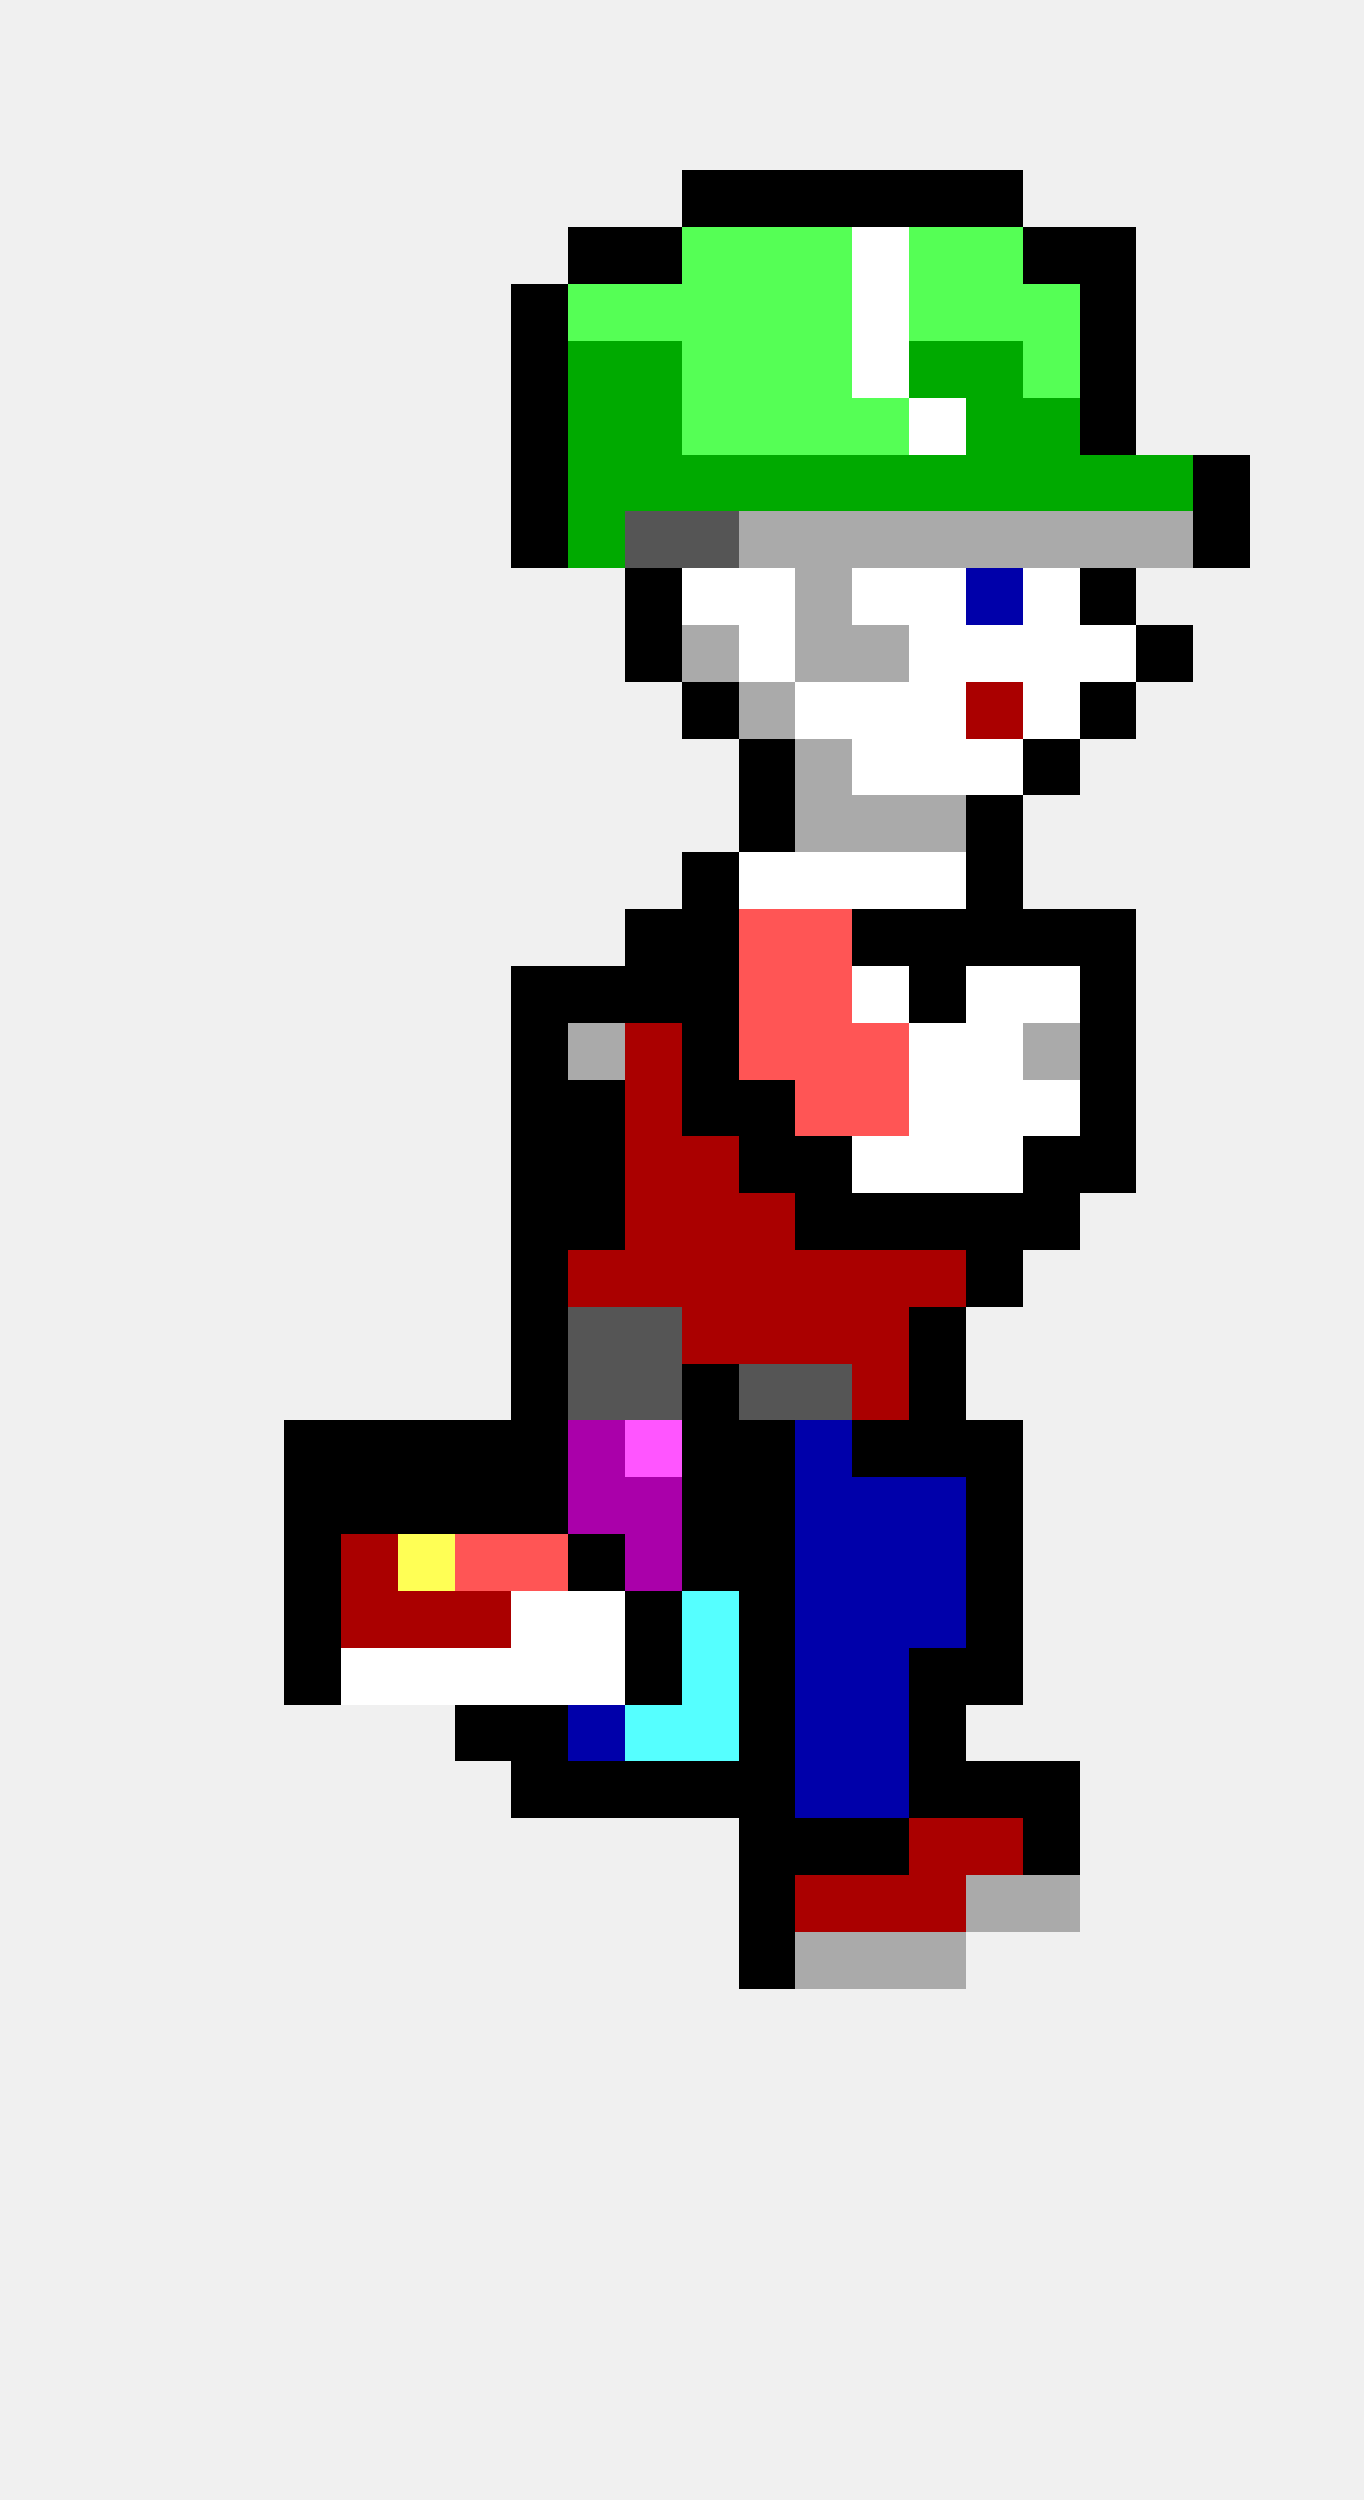
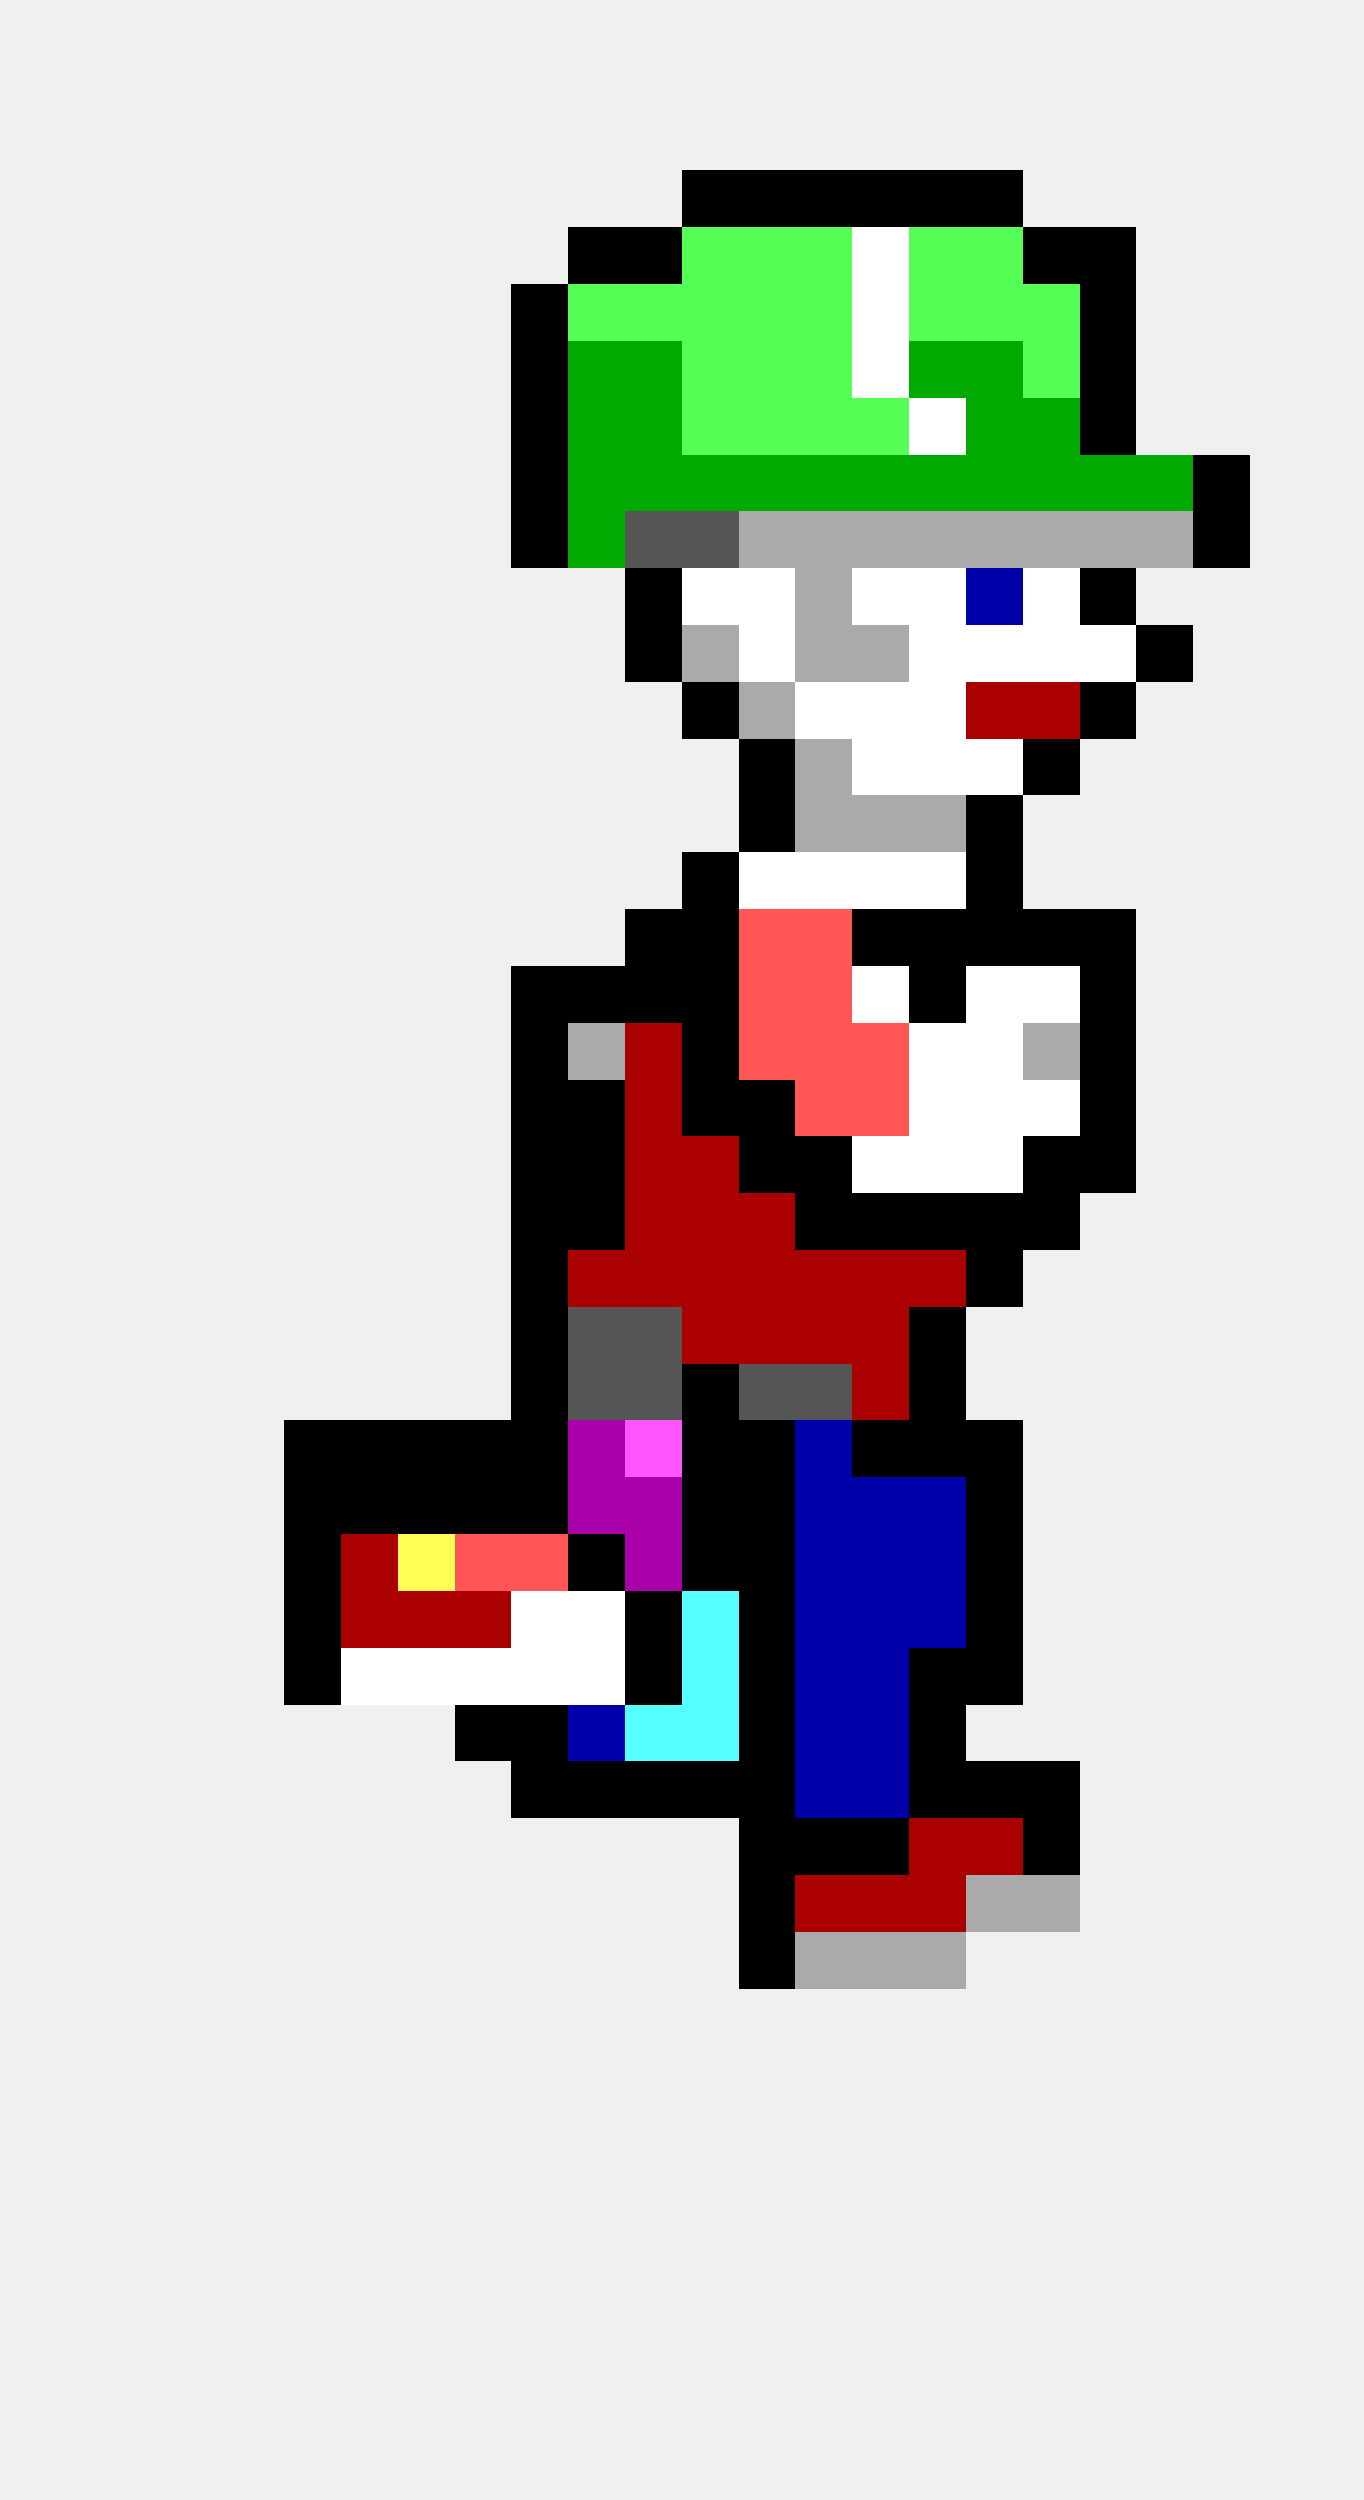
<svg xmlns="http://www.w3.org/2000/svg" width="24" height="44" viewBox="0 0 24 44" shape-rendering="crispEdges">
  <rect x="12" y="3" width="1" height="1" fill="#000000" />
  <rect x="13" y="3" width="1" height="1" fill="#000000" />
  <rect x="14" y="3" width="1" height="1" fill="#000000" />
  <rect x="15" y="3" width="1" height="1" fill="#000000" />
  <rect x="16" y="3" width="1" height="1" fill="#000000" />
  <rect x="17" y="3" width="1" height="1" fill="#000000" />
  <rect x="10" y="4" width="1" height="1" fill="#000000" />
  <rect x="11" y="4" width="1" height="1" fill="#000000" />
  <rect x="12" y="4" width="1" height="1" fill="#55ff55" />
  <rect x="13" y="4" width="1" height="1" fill="#55ff55" />
  <rect x="14" y="4" width="1" height="1" fill="#55ff55" />
  <rect x="15" y="4" width="1" height="1" fill="#ffffff" />
  <rect x="16" y="4" width="1" height="1" fill="#55ff55" />
  <rect x="17" y="4" width="1" height="1" fill="#55ff55" />
  <rect x="18" y="4" width="1" height="1" fill="#000000" />
  <rect x="19" y="4" width="1" height="1" fill="#000000" />
  <rect x="9" y="5" width="1" height="1" fill="#000000" />
  <rect x="10" y="5" width="1" height="1" fill="#55ff55" />
  <rect x="11" y="5" width="1" height="1" fill="#55ff55" />
  <rect x="12" y="5" width="1" height="1" fill="#55ff55" />
  <rect x="13" y="5" width="1" height="1" fill="#55ff55" />
  <rect x="14" y="5" width="1" height="1" fill="#55ff55" />
  <rect x="15" y="5" width="1" height="1" fill="#ffffff" />
  <rect x="16" y="5" width="1" height="1" fill="#55ff55" />
  <rect x="17" y="5" width="1" height="1" fill="#55ff55" />
  <rect x="18" y="5" width="1" height="1" fill="#55ff55" />
  <rect x="19" y="5" width="1" height="1" fill="#000000" />
  <rect x="9" y="6" width="1" height="1" fill="#000000" />
  <rect x="10" y="6" width="1" height="1" fill="#00aa00" />
  <rect x="11" y="6" width="1" height="1" fill="#00aa00" />
  <rect x="12" y="6" width="1" height="1" fill="#55ff55" />
  <rect x="13" y="6" width="1" height="1" fill="#55ff55" />
  <rect x="14" y="6" width="1" height="1" fill="#55ff55" />
  <rect x="15" y="6" width="1" height="1" fill="#ffffff" />
  <rect x="16" y="6" width="1" height="1" fill="#00aa00" />
  <rect x="17" y="6" width="1" height="1" fill="#00aa00" />
  <rect x="18" y="6" width="1" height="1" fill="#55ff55" />
  <rect x="19" y="6" width="1" height="1" fill="#000000" />
  <rect x="9" y="7" width="1" height="1" fill="#000000" />
  <rect x="10" y="7" width="1" height="1" fill="#00aa00" />
  <rect x="11" y="7" width="1" height="1" fill="#00aa00" />
  <rect x="12" y="7" width="1" height="1" fill="#55ff55" />
  <rect x="13" y="7" width="1" height="1" fill="#55ff55" />
  <rect x="14" y="7" width="1" height="1" fill="#55ff55" />
  <rect x="15" y="7" width="1" height="1" fill="#55ff55" />
  <rect x="16" y="7" width="1" height="1" fill="#ffffff" />
  <rect x="17" y="7" width="1" height="1" fill="#00aa00" />
  <rect x="18" y="7" width="1" height="1" fill="#00aa00" />
  <rect x="19" y="7" width="1" height="1" fill="#000000" />
  <rect x="9" y="8" width="1" height="1" fill="#000000" />
  <rect x="10" y="8" width="1" height="1" fill="#00aa00" />
  <rect x="11" y="8" width="1" height="1" fill="#00aa00" />
  <rect x="12" y="8" width="1" height="1" fill="#00aa00" />
  <rect x="13" y="8" width="1" height="1" fill="#00aa00" />
  <rect x="14" y="8" width="1" height="1" fill="#00aa00" />
  <rect x="15" y="8" width="1" height="1" fill="#00aa00" />
  <rect x="16" y="8" width="1" height="1" fill="#00aa00" />
  <rect x="17" y="8" width="1" height="1" fill="#00aa00" />
  <rect x="18" y="8" width="1" height="1" fill="#00aa00" />
  <rect x="19" y="8" width="1" height="1" fill="#00aa00" />
  <rect x="20" y="8" width="1" height="1" fill="#00aa00" />
  <rect x="21" y="8" width="1" height="1" fill="#000000" />
  <rect x="9" y="9" width="1" height="1" fill="#000000" />
  <rect x="10" y="9" width="1" height="1" fill="#00aa00" />
  <rect x="11" y="9" width="1" height="1" fill="#555555" />
  <rect x="12" y="9" width="1" height="1" fill="#555555" />
  <rect x="13" y="9" width="1" height="1" fill="#aaaaaa" />
  <rect x="14" y="9" width="1" height="1" fill="#aaaaaa" />
  <rect x="15" y="9" width="1" height="1" fill="#aaaaaa" />
  <rect x="16" y="9" width="1" height="1" fill="#aaaaaa" />
  <rect x="17" y="9" width="1" height="1" fill="#aaaaaa" />
  <rect x="18" y="9" width="1" height="1" fill="#aaaaaa" />
  <rect x="19" y="9" width="1" height="1" fill="#aaaaaa" />
  <rect x="20" y="9" width="1" height="1" fill="#aaaaaa" />
  <rect x="21" y="9" width="1" height="1" fill="#000000" />
  <rect x="11" y="10" width="1" height="1" fill="#000000" />
  <rect x="12" y="10" width="1" height="1" fill="#ffffff" />
  <rect x="13" y="10" width="1" height="1" fill="#ffffff" />
  <rect x="14" y="10" width="1" height="1" fill="#aaaaaa" />
  <rect x="15" y="10" width="1" height="1" fill="#ffffff" />
  <rect x="16" y="10" width="1" height="1" fill="#ffffff" />
  <rect x="17" y="10" width="1" height="1" fill="#0000aa" />
  <rect x="18" y="10" width="1" height="1" fill="#ffffff" />
  <rect x="19" y="10" width="1" height="1" fill="#000000" />
  <rect x="11" y="11" width="1" height="1" fill="#000000" />
  <rect x="12" y="11" width="1" height="1" fill="#aaaaaa" />
  <rect x="13" y="11" width="1" height="1" fill="#ffffff" />
  <rect x="14" y="11" width="1" height="1" fill="#aaaaaa" />
  <rect x="15" y="11" width="1" height="1" fill="#aaaaaa" />
  <rect x="16" y="11" width="1" height="1" fill="#ffffff" />
  <rect x="17" y="11" width="1" height="1" fill="#ffffff" />
  <rect x="18" y="11" width="1" height="1" fill="#ffffff" />
  <rect x="19" y="11" width="1" height="1" fill="#ffffff" />
  <rect x="20" y="11" width="1" height="1" fill="#000000" />
  <rect x="12" y="12" width="1" height="1" fill="#000000" />
  <rect x="13" y="12" width="1" height="1" fill="#aaaaaa" />
  <rect x="14" y="12" width="1" height="1" fill="#ffffff" />
  <rect x="15" y="12" width="1" height="1" fill="#ffffff" />
  <rect x="16" y="12" width="1" height="1" fill="#ffffff" />
  <rect x="17" y="12" width="1" height="1" fill="#aa0000" />
-   <rect x="18" y="12" width="1" height="1" fill="#ffffff" />
+   <rect x="18" y="12" width="1" height="1" fill="#aa0000" />
  <rect x="19" y="12" width="1" height="1" fill="#000000" />
  <rect x="13" y="13" width="1" height="1" fill="#000000" />
  <rect x="14" y="13" width="1" height="1" fill="#aaaaaa" />
  <rect x="15" y="13" width="1" height="1" fill="#ffffff" />
  <rect x="16" y="13" width="1" height="1" fill="#ffffff" />
  <rect x="17" y="13" width="1" height="1" fill="#ffffff" />
  <rect x="18" y="13" width="1" height="1" fill="#000000" />
  <rect x="13" y="14" width="1" height="1" fill="#000000" />
  <rect x="14" y="14" width="1" height="1" fill="#aaaaaa" />
  <rect x="15" y="14" width="1" height="1" fill="#aaaaaa" />
  <rect x="16" y="14" width="1" height="1" fill="#aaaaaa" />
  <rect x="17" y="14" width="1" height="1" fill="#000000" />
  <rect x="12" y="15" width="1" height="1" fill="#000000" />
  <rect x="13" y="15" width="1" height="1" fill="#ffffff" />
  <rect x="14" y="15" width="1" height="1" fill="#ffffff" />
  <rect x="15" y="15" width="1" height="1" fill="#ffffff" />
  <rect x="16" y="15" width="1" height="1" fill="#ffffff" />
  <rect x="17" y="15" width="1" height="1" fill="#000000" />
  <rect x="11" y="16" width="1" height="1" fill="#000000" />
  <rect x="12" y="16" width="1" height="1" fill="#000000" />
  <rect x="13" y="16" width="1" height="1" fill="#ff5555" />
  <rect x="14" y="16" width="1" height="1" fill="#ff5555" />
  <rect x="15" y="16" width="1" height="1" fill="#000000" />
  <rect x="16" y="16" width="1" height="1" fill="#000000" />
  <rect x="17" y="16" width="1" height="1" fill="#000000" />
  <rect x="18" y="16" width="1" height="1" fill="#000000" />
  <rect x="19" y="16" width="1" height="1" fill="#000000" />
  <rect x="9" y="17" width="1" height="1" fill="#000000" />
  <rect x="10" y="17" width="1" height="1" fill="#000000" />
  <rect x="11" y="17" width="1" height="1" fill="#000000" />
  <rect x="12" y="17" width="1" height="1" fill="#000000" />
  <rect x="13" y="17" width="1" height="1" fill="#ff5555" />
  <rect x="14" y="17" width="1" height="1" fill="#ff5555" />
  <rect x="15" y="17" width="1" height="1" fill="#ffffff" />
  <rect x="16" y="17" width="1" height="1" fill="#000000" />
  <rect x="17" y="17" width="1" height="1" fill="#ffffff" />
  <rect x="18" y="17" width="1" height="1" fill="#ffffff" />
  <rect x="19" y="17" width="1" height="1" fill="#000000" />
  <rect x="9" y="18" width="1" height="1" fill="#000000" />
  <rect x="10" y="18" width="1" height="1" fill="#aaaaaa" />
  <rect x="11" y="18" width="1" height="1" fill="#aa0000" />
  <rect x="12" y="18" width="1" height="1" fill="#000000" />
  <rect x="13" y="18" width="1" height="1" fill="#ff5555" />
  <rect x="14" y="18" width="1" height="1" fill="#ff5555" />
  <rect x="15" y="18" width="1" height="1" fill="#ff5555" />
  <rect x="16" y="18" width="1" height="1" fill="#ffffff" />
  <rect x="17" y="18" width="1" height="1" fill="#ffffff" />
  <rect x="18" y="18" width="1" height="1" fill="#aaaaaa" />
  <rect x="19" y="18" width="1" height="1" fill="#000000" />
  <rect x="9" y="19" width="1" height="1" fill="#000000" />
  <rect x="10" y="19" width="1" height="1" fill="#000000" />
  <rect x="11" y="19" width="1" height="1" fill="#aa0000" />
  <rect x="12" y="19" width="1" height="1" fill="#000000" />
  <rect x="13" y="19" width="1" height="1" fill="#000000" />
  <rect x="14" y="19" width="1" height="1" fill="#ff5555" />
  <rect x="15" y="19" width="1" height="1" fill="#ff5555" />
  <rect x="16" y="19" width="1" height="1" fill="#ffffff" />
  <rect x="17" y="19" width="1" height="1" fill="#ffffff" />
  <rect x="18" y="19" width="1" height="1" fill="#ffffff" />
  <rect x="19" y="19" width="1" height="1" fill="#000000" />
  <rect x="9" y="20" width="1" height="1" fill="#000000" />
  <rect x="10" y="20" width="1" height="1" fill="#000000" />
  <rect x="11" y="20" width="1" height="1" fill="#aa0000" />
  <rect x="12" y="20" width="1" height="1" fill="#aa0000" />
  <rect x="13" y="20" width="1" height="1" fill="#000000" />
  <rect x="14" y="20" width="1" height="1" fill="#000000" />
  <rect x="15" y="20" width="1" height="1" fill="#ffffff" />
  <rect x="16" y="20" width="1" height="1" fill="#ffffff" />
  <rect x="17" y="20" width="1" height="1" fill="#ffffff" />
  <rect x="18" y="20" width="1" height="1" fill="#000000" />
  <rect x="19" y="20" width="1" height="1" fill="#000000" />
  <rect x="9" y="21" width="1" height="1" fill="#000000" />
  <rect x="10" y="21" width="1" height="1" fill="#000000" />
  <rect x="11" y="21" width="1" height="1" fill="#aa0000" />
  <rect x="12" y="21" width="1" height="1" fill="#aa0000" />
  <rect x="13" y="21" width="1" height="1" fill="#aa0000" />
  <rect x="14" y="21" width="1" height="1" fill="#000000" />
  <rect x="15" y="21" width="1" height="1" fill="#000000" />
  <rect x="16" y="21" width="1" height="1" fill="#000000" />
  <rect x="17" y="21" width="1" height="1" fill="#000000" />
  <rect x="18" y="21" width="1" height="1" fill="#000000" />
  <rect x="9" y="22" width="1" height="1" fill="#000000" />
  <rect x="10" y="22" width="1" height="1" fill="#aa0000" />
  <rect x="11" y="22" width="1" height="1" fill="#aa0000" />
  <rect x="12" y="22" width="1" height="1" fill="#aa0000" />
  <rect x="13" y="22" width="1" height="1" fill="#aa0000" />
  <rect x="14" y="22" width="1" height="1" fill="#aa0000" />
  <rect x="15" y="22" width="1" height="1" fill="#aa0000" />
  <rect x="16" y="22" width="1" height="1" fill="#aa0000" />
  <rect x="17" y="22" width="1" height="1" fill="#000000" />
  <rect x="9" y="23" width="1" height="1" fill="#000000" />
  <rect x="10" y="23" width="1" height="1" fill="#555555" />
  <rect x="11" y="23" width="1" height="1" fill="#555555" />
  <rect x="12" y="23" width="1" height="1" fill="#aa0000" />
  <rect x="13" y="23" width="1" height="1" fill="#aa0000" />
  <rect x="14" y="23" width="1" height="1" fill="#aa0000" />
  <rect x="15" y="23" width="1" height="1" fill="#aa0000" />
  <rect x="16" y="23" width="1" height="1" fill="#000000" />
  <rect x="9" y="24" width="1" height="1" fill="#000000" />
  <rect x="10" y="24" width="1" height="1" fill="#555555" />
  <rect x="11" y="24" width="1" height="1" fill="#555555" />
  <rect x="12" y="24" width="1" height="1" fill="#000000" />
  <rect x="13" y="24" width="1" height="1" fill="#555555" />
  <rect x="14" y="24" width="1" height="1" fill="#555555" />
  <rect x="15" y="24" width="1" height="1" fill="#aa0000" />
  <rect x="16" y="24" width="1" height="1" fill="#000000" />
  <rect x="5" y="25" width="1" height="1" fill="#000000" />
  <rect x="6" y="25" width="1" height="1" fill="#000000" />
  <rect x="7" y="25" width="1" height="1" fill="#000000" />
  <rect x="8" y="25" width="1" height="1" fill="#000000" />
  <rect x="9" y="25" width="1" height="1" fill="#000000" />
  <rect x="10" y="25" width="1" height="1" fill="#aa00aa" />
  <rect x="11" y="25" width="1" height="1" fill="#ff55ff" />
  <rect x="12" y="25" width="1" height="1" fill="#000000" />
  <rect x="13" y="25" width="1" height="1" fill="#000000" />
  <rect x="14" y="25" width="1" height="1" fill="#0000aa" />
  <rect x="15" y="25" width="1" height="1" fill="#000000" />
  <rect x="16" y="25" width="1" height="1" fill="#000000" />
  <rect x="17" y="25" width="1" height="1" fill="#000000" />
  <rect x="5" y="26" width="1" height="1" fill="#000000" />
  <rect x="6" y="26" width="1" height="1" fill="#000000" />
  <rect x="7" y="26" width="1" height="1" fill="#000000" />
  <rect x="8" y="26" width="1" height="1" fill="#000000" />
  <rect x="9" y="26" width="1" height="1" fill="#000000" />
  <rect x="10" y="26" width="1" height="1" fill="#aa00aa" />
  <rect x="11" y="26" width="1" height="1" fill="#aa00aa" />
  <rect x="12" y="26" width="1" height="1" fill="#000000" />
  <rect x="13" y="26" width="1" height="1" fill="#000000" />
  <rect x="14" y="26" width="1" height="1" fill="#0000aa" />
  <rect x="15" y="26" width="1" height="1" fill="#0000aa" />
  <rect x="16" y="26" width="1" height="1" fill="#0000aa" />
  <rect x="17" y="26" width="1" height="1" fill="#000000" />
  <rect x="5" y="27" width="1" height="1" fill="#000000" />
  <rect x="6" y="27" width="1" height="1" fill="#aa0000" />
  <rect x="7" y="27" width="1" height="1" fill="#ffff55" />
  <rect x="8" y="27" width="1" height="1" fill="#ff5555" />
  <rect x="9" y="27" width="1" height="1" fill="#ff5555" />
  <rect x="10" y="27" width="1" height="1" fill="#000000" />
  <rect x="11" y="27" width="1" height="1" fill="#aa00aa" />
  <rect x="12" y="27" width="1" height="1" fill="#000000" />
  <rect x="13" y="27" width="1" height="1" fill="#000000" />
  <rect x="14" y="27" width="1" height="1" fill="#0000aa" />
  <rect x="15" y="27" width="1" height="1" fill="#0000aa" />
  <rect x="16" y="27" width="1" height="1" fill="#0000aa" />
  <rect x="17" y="27" width="1" height="1" fill="#000000" />
  <rect x="5" y="28" width="1" height="1" fill="#000000" />
  <rect x="6" y="28" width="1" height="1" fill="#aa0000" />
  <rect x="7" y="28" width="1" height="1" fill="#aa0000" />
  <rect x="8" y="28" width="1" height="1" fill="#aa0000" />
  <rect x="9" y="28" width="1" height="1" fill="#ffffff" />
  <rect x="10" y="28" width="1" height="1" fill="#ffffff" />
  <rect x="11" y="28" width="1" height="1" fill="#000000" />
  <rect x="12" y="28" width="1" height="1" fill="#55ffff" />
  <rect x="13" y="28" width="1" height="1" fill="#000000" />
  <rect x="14" y="28" width="1" height="1" fill="#0000aa" />
  <rect x="15" y="28" width="1" height="1" fill="#0000aa" />
  <rect x="16" y="28" width="1" height="1" fill="#0000aa" />
  <rect x="17" y="28" width="1" height="1" fill="#000000" />
  <rect x="5" y="29" width="1" height="1" fill="#000000" />
  <rect x="6" y="29" width="1" height="1" fill="#ffffff" />
  <rect x="7" y="29" width="1" height="1" fill="#ffffff" />
  <rect x="8" y="29" width="1" height="1" fill="#ffffff" />
  <rect x="9" y="29" width="1" height="1" fill="#ffffff" />
  <rect x="10" y="29" width="1" height="1" fill="#ffffff" />
  <rect x="11" y="29" width="1" height="1" fill="#000000" />
  <rect x="12" y="29" width="1" height="1" fill="#55ffff" />
  <rect x="13" y="29" width="1" height="1" fill="#000000" />
  <rect x="14" y="29" width="1" height="1" fill="#0000aa" />
  <rect x="15" y="29" width="1" height="1" fill="#0000aa" />
  <rect x="16" y="29" width="1" height="1" fill="#000000" />
  <rect x="17" y="29" width="1" height="1" fill="#000000" />
  <rect x="8" y="30" width="1" height="1" fill="#000000" />
  <rect x="9" y="30" width="1" height="1" fill="#000000" />
  <rect x="10" y="30" width="1" height="1" fill="#0000aa" />
  <rect x="11" y="30" width="1" height="1" fill="#55ffff" />
  <rect x="12" y="30" width="1" height="1" fill="#55ffff" />
  <rect x="13" y="30" width="1" height="1" fill="#000000" />
  <rect x="14" y="30" width="1" height="1" fill="#0000aa" />
  <rect x="15" y="30" width="1" height="1" fill="#0000aa" />
  <rect x="16" y="30" width="1" height="1" fill="#000000" />
  <rect x="9" y="31" width="1" height="1" fill="#000000" />
  <rect x="10" y="31" width="1" height="1" fill="#000000" />
  <rect x="11" y="31" width="1" height="1" fill="#000000" />
  <rect x="12" y="31" width="1" height="1" fill="#000000" />
  <rect x="13" y="31" width="1" height="1" fill="#000000" />
  <rect x="14" y="31" width="1" height="1" fill="#0000aa" />
  <rect x="15" y="31" width="1" height="1" fill="#0000aa" />
  <rect x="16" y="31" width="1" height="1" fill="#000000" />
  <rect x="17" y="31" width="1" height="1" fill="#000000" />
  <rect x="18" y="31" width="1" height="1" fill="#000000" />
  <rect x="13" y="32" width="1" height="1" fill="#000000" />
  <rect x="14" y="32" width="1" height="1" fill="#000000" />
  <rect x="15" y="32" width="1" height="1" fill="#000000" />
  <rect x="16" y="32" width="1" height="1" fill="#aa0000" />
  <rect x="17" y="32" width="1" height="1" fill="#aa0000" />
  <rect x="18" y="32" width="1" height="1" fill="#000000" />
  <rect x="13" y="33" width="1" height="1" fill="#000000" />
  <rect x="14" y="33" width="1" height="1" fill="#aa0000" />
  <rect x="15" y="33" width="1" height="1" fill="#aa0000" />
  <rect x="16" y="33" width="1" height="1" fill="#aa0000" />
  <rect x="17" y="33" width="1" height="1" fill="#aaaaaa" />
  <rect x="18" y="33" width="1" height="1" fill="#aaaaaa" />
  <rect x="13" y="34" width="1" height="1" fill="#000000" />
  <rect x="14" y="34" width="1" height="1" fill="#aaaaaa" />
  <rect x="15" y="34" width="1" height="1" fill="#aaaaaa" />
  <rect x="16" y="34" width="1" height="1" fill="#aaaaaa" />
</svg>
